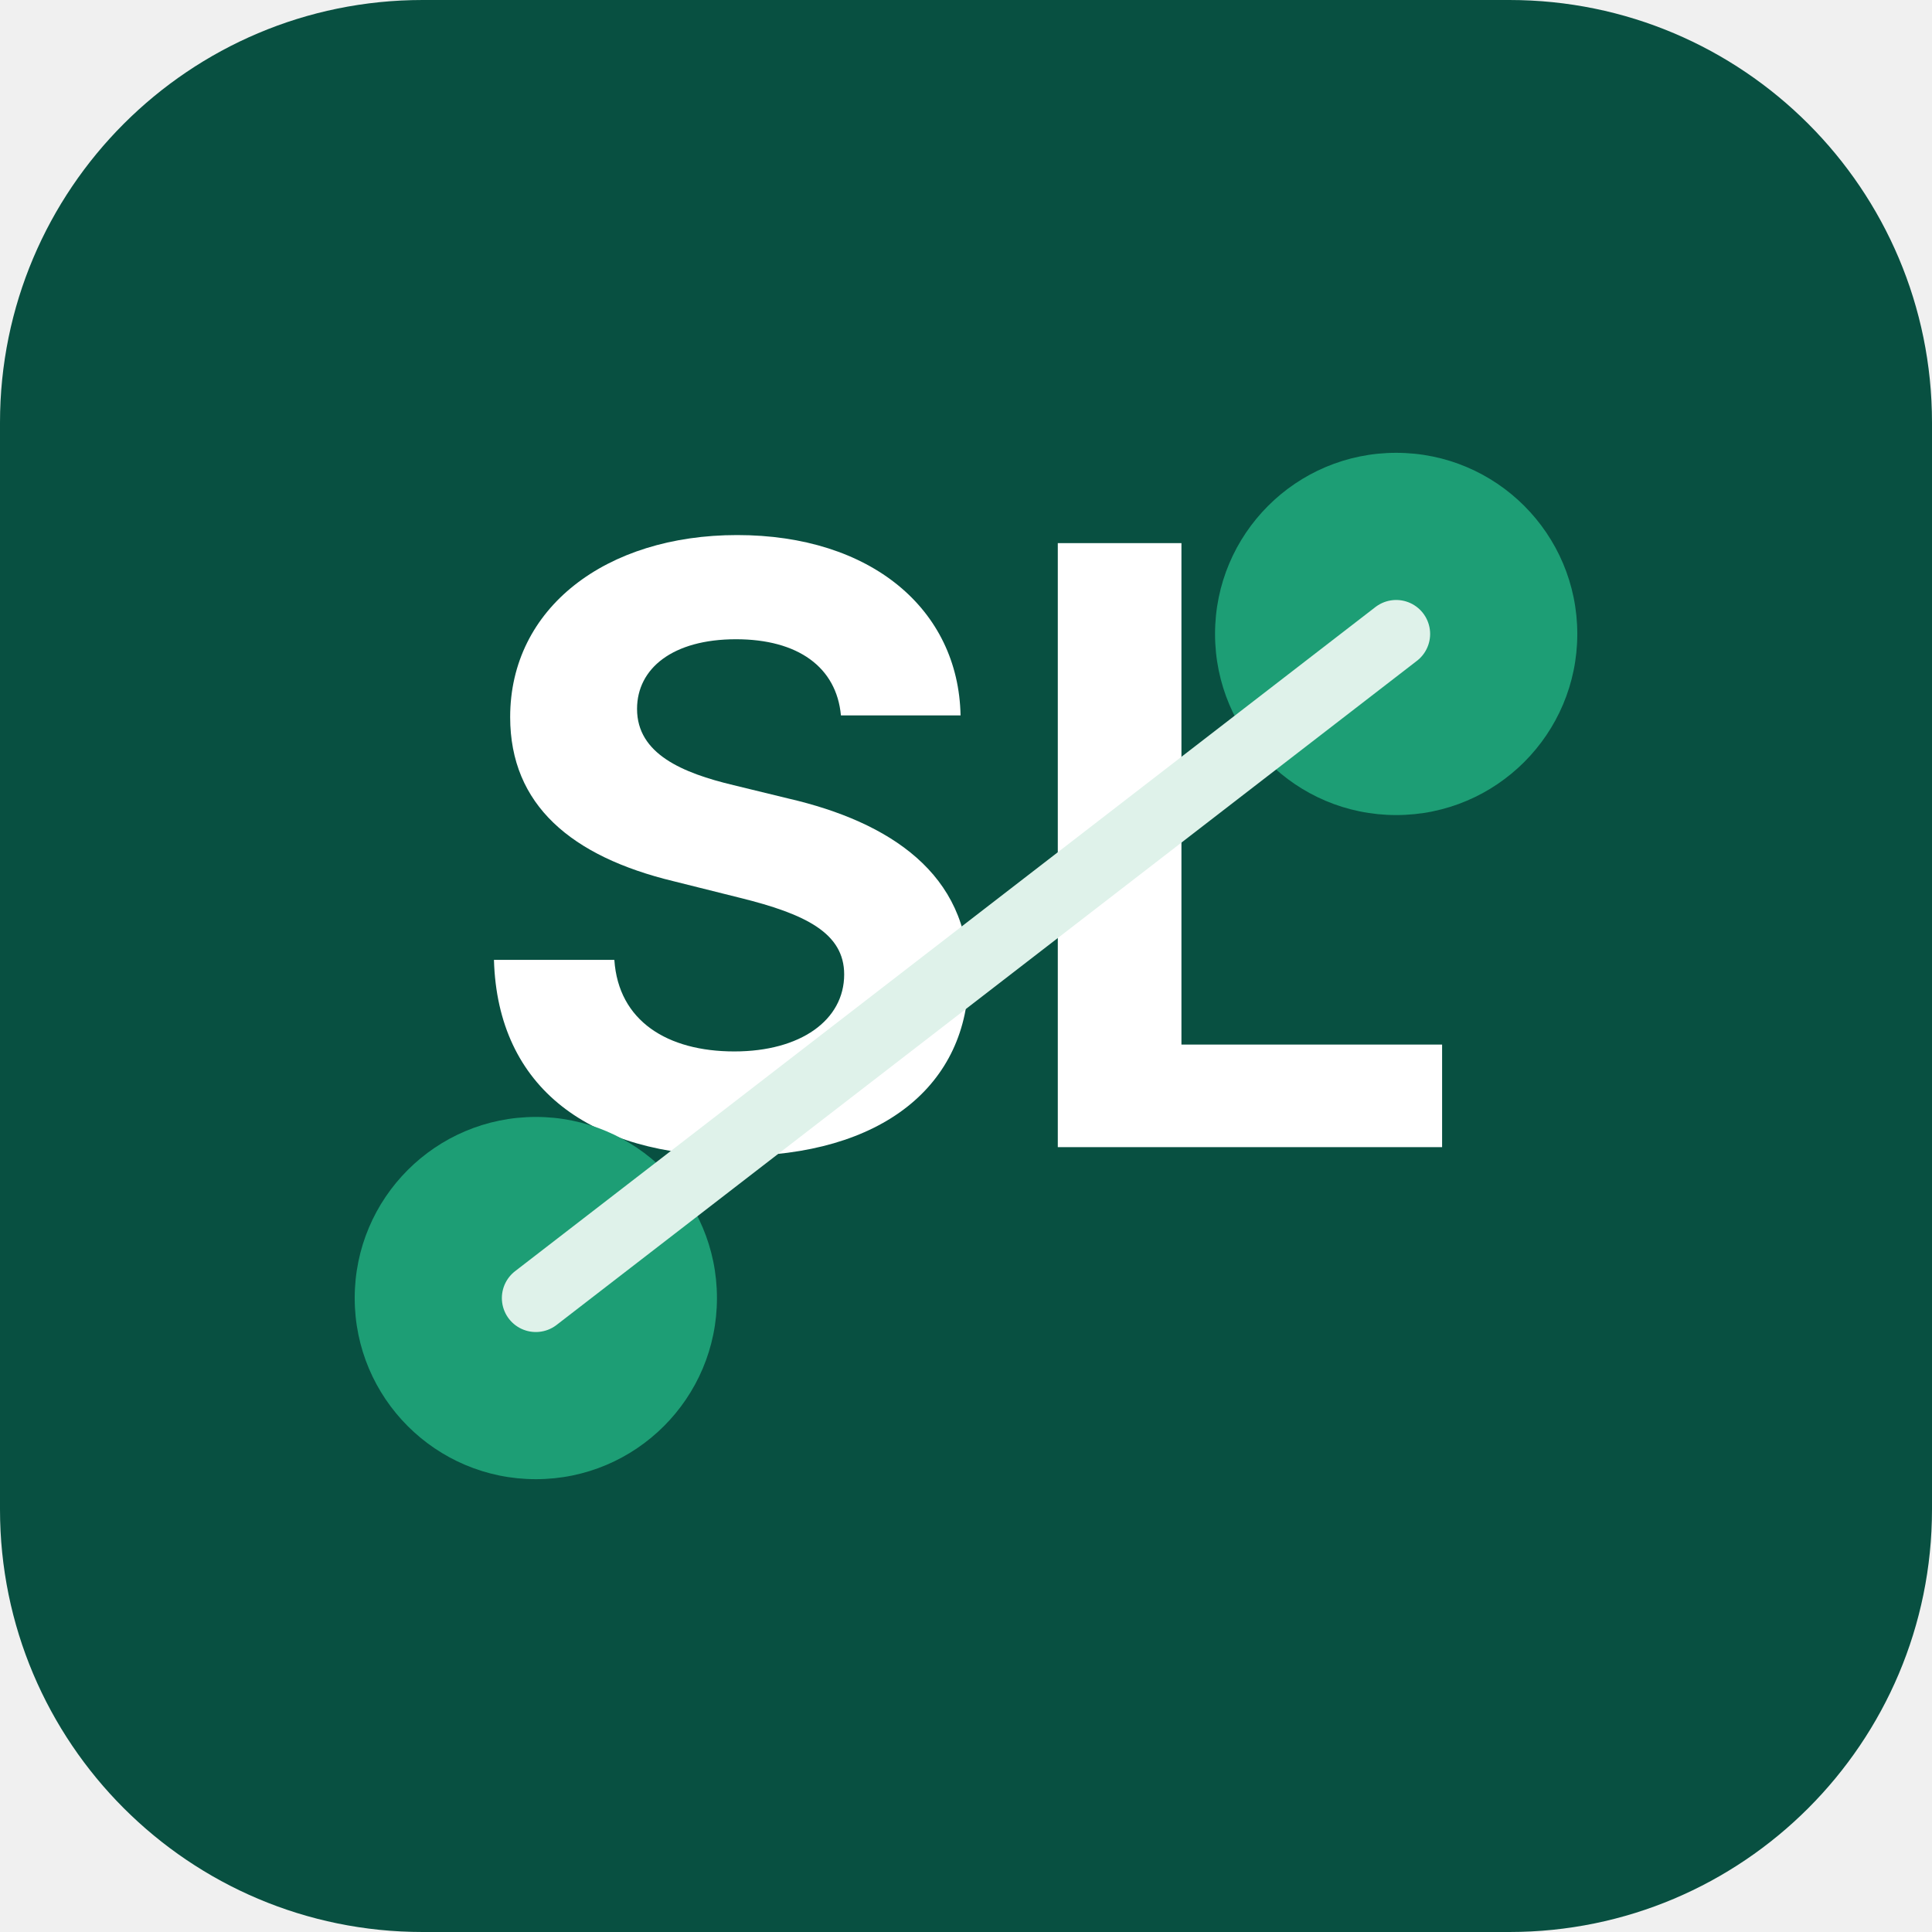
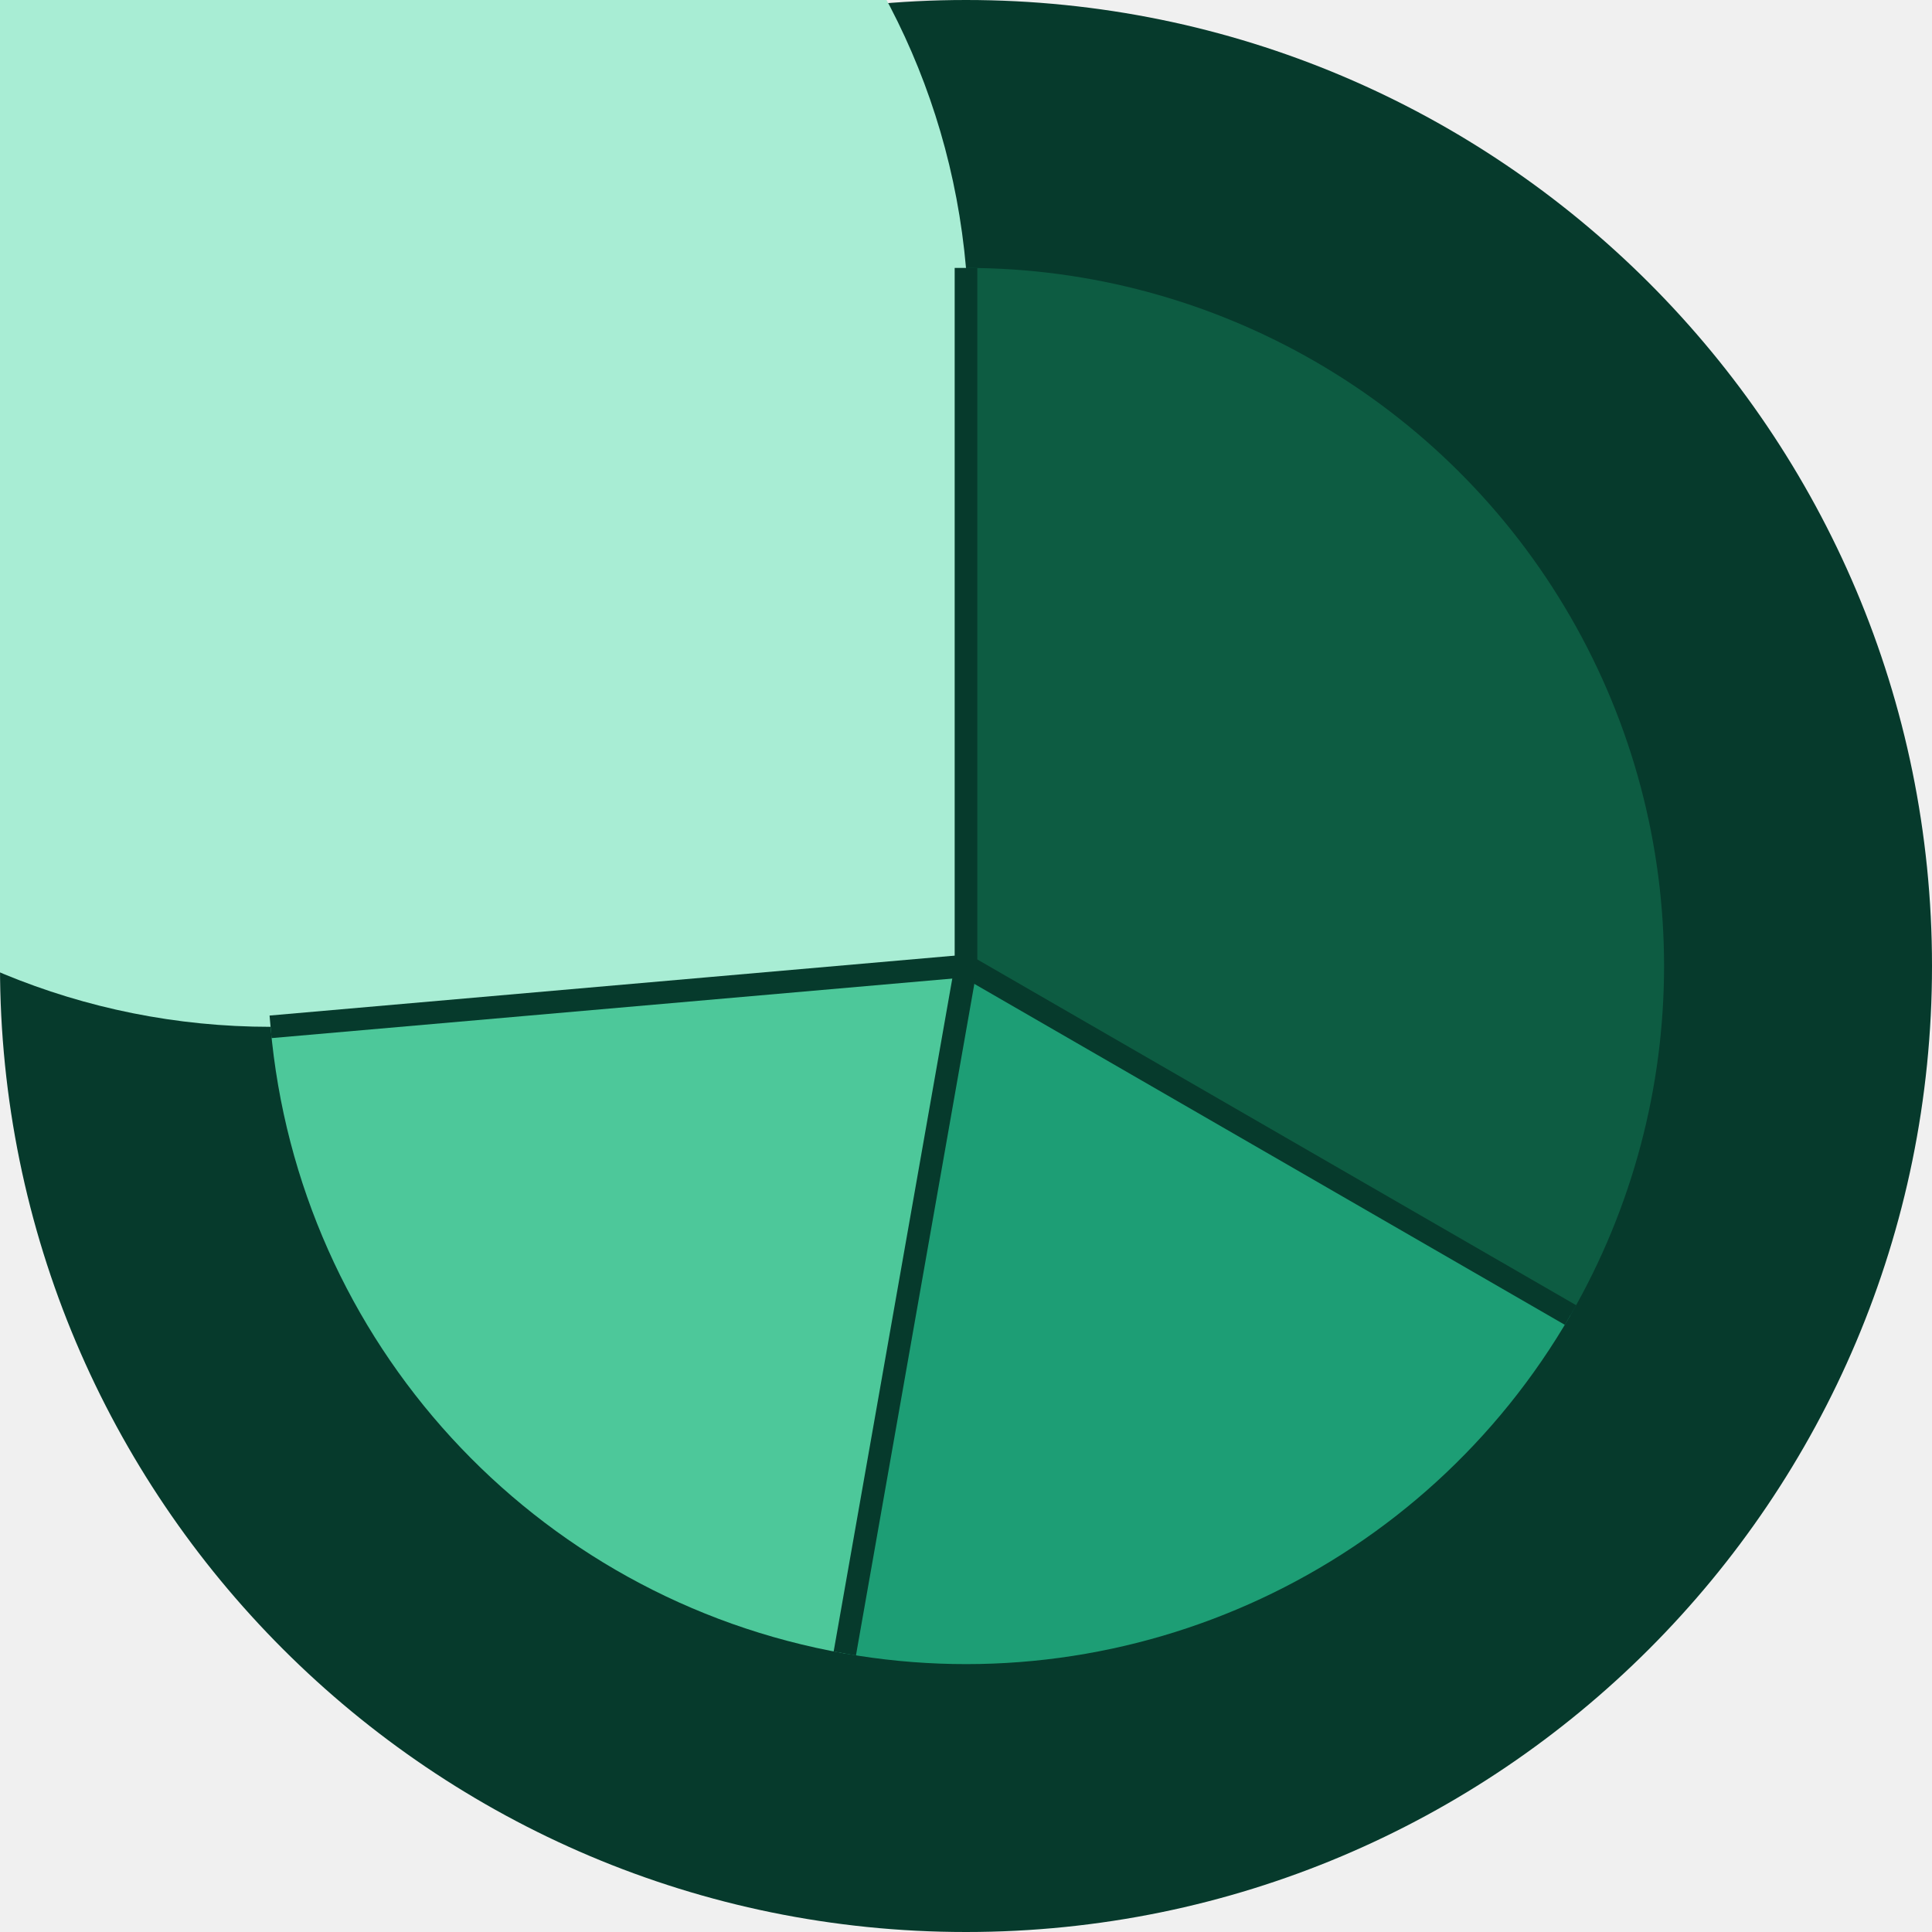
<svg xmlns="http://www.w3.org/2000/svg" viewBox="0 0 512 512">
-   <rect width="512" height="512" rx="112" fill="#085041" />
-   <text x="256" y="304" font-family="system-ui,-apple-system,sans-serif" font-size="220" font-weight="700" fill="#ffffff" text-anchor="middle">SL</text>
-   <circle cx="370" cy="168" r="48" fill="#1D9E75" />
-   <circle cx="142" cy="344" r="48" fill="#1D9E75" />
-   <line x1="142" y1="344" x2="370" y2="168" stroke="#dff2ea" stroke-width="18" stroke-linecap="round" />
+   <circle cx="256" cy="256" r="256" fill="#063a2c" />
+   <path d="M256,256 L256,71 A185,185 0 0,1 416.21,348.5 Z" fill="#0d5c42" />
+   <path d="M256,256 L416.21,348.5 A185,185 0 0,1 223.88,438.19 Z" fill="#1d9e75" />
+   <path d="M256,256 L223.88,438.19 A185,185 0 0,1 71.7,272.12 Z" fill="#4dc89a" />
+   <path d="M256,256 L71.7,272.12 A185,185 0 1,1 256,71 Z" fill="#a8edd4" />
+   <line x1="256" y1="256" x2="256" y2="71" stroke="#063a2c" stroke-width="6" />
+   <line x1="256" y1="256" x2="416.21" y2="348.5" stroke="#063a2c" stroke-width="6" />
+   <line x1="256" y1="256" x2="223.88" y2="438.19" stroke="#063a2c" stroke-width="6" />
+   <line x1="256" y1="256" x2="71.7" y2="272.12" stroke="#063a2c" stroke-width="6" />
</svg>
